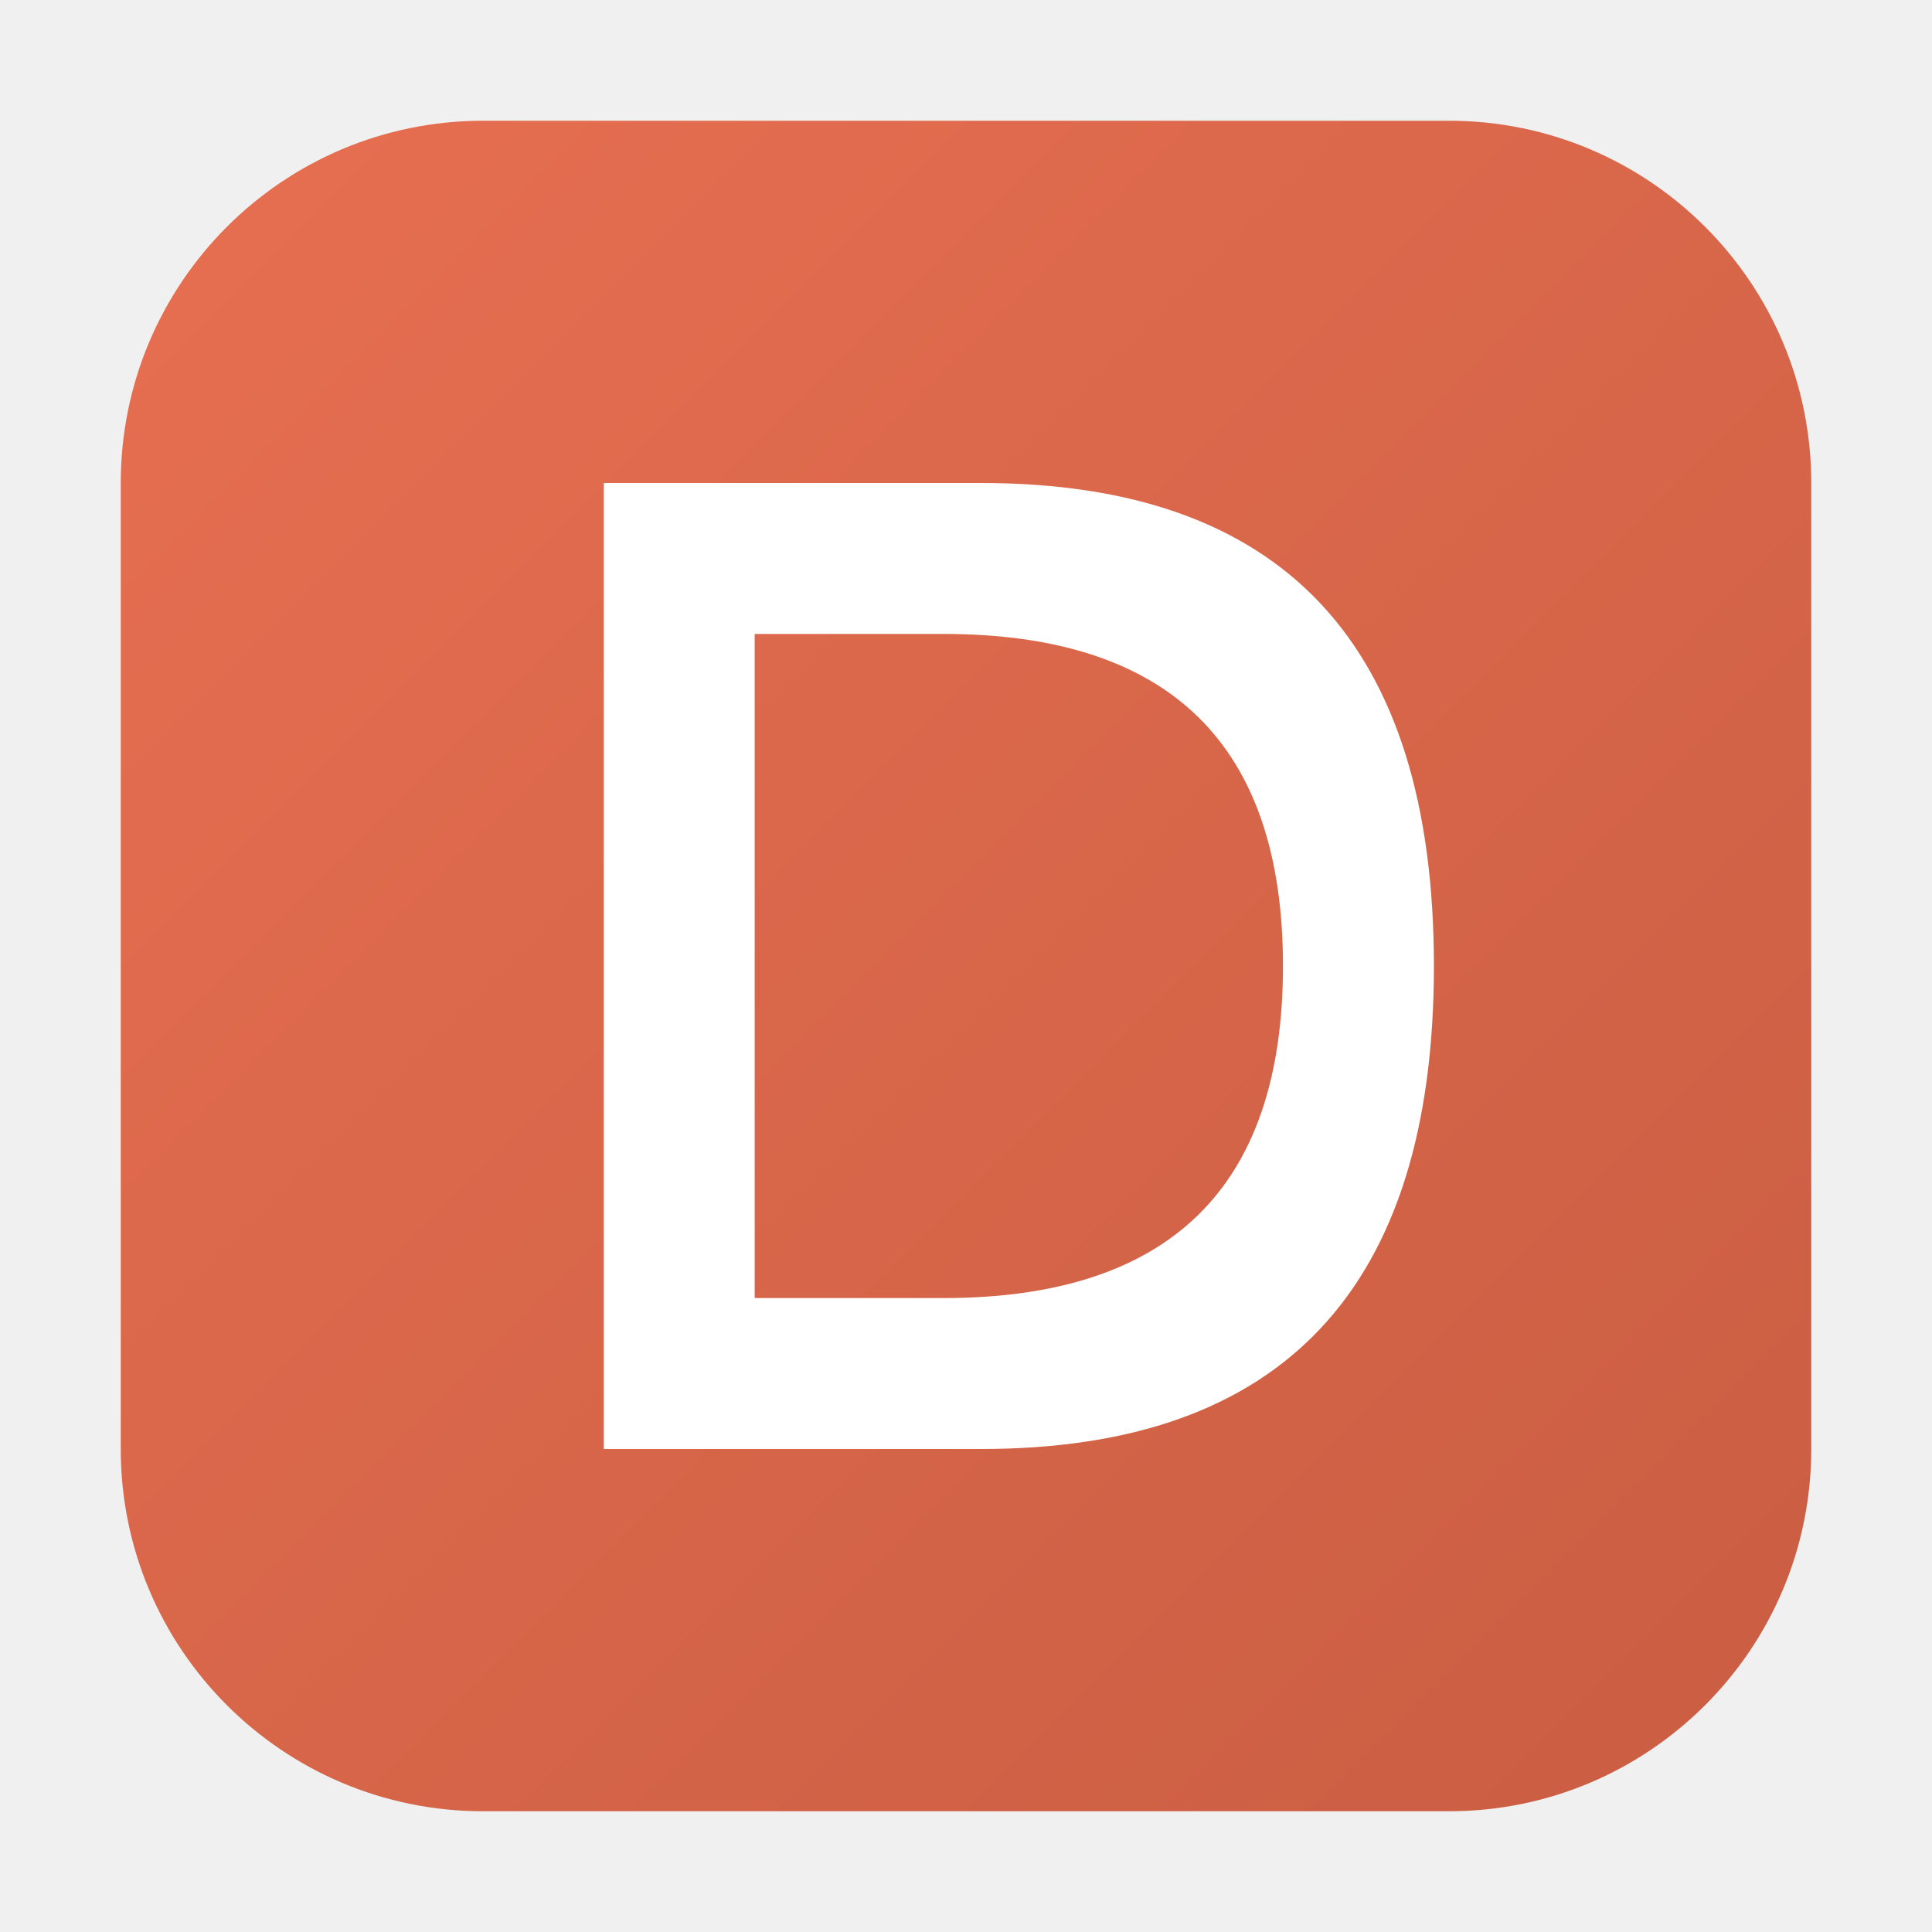
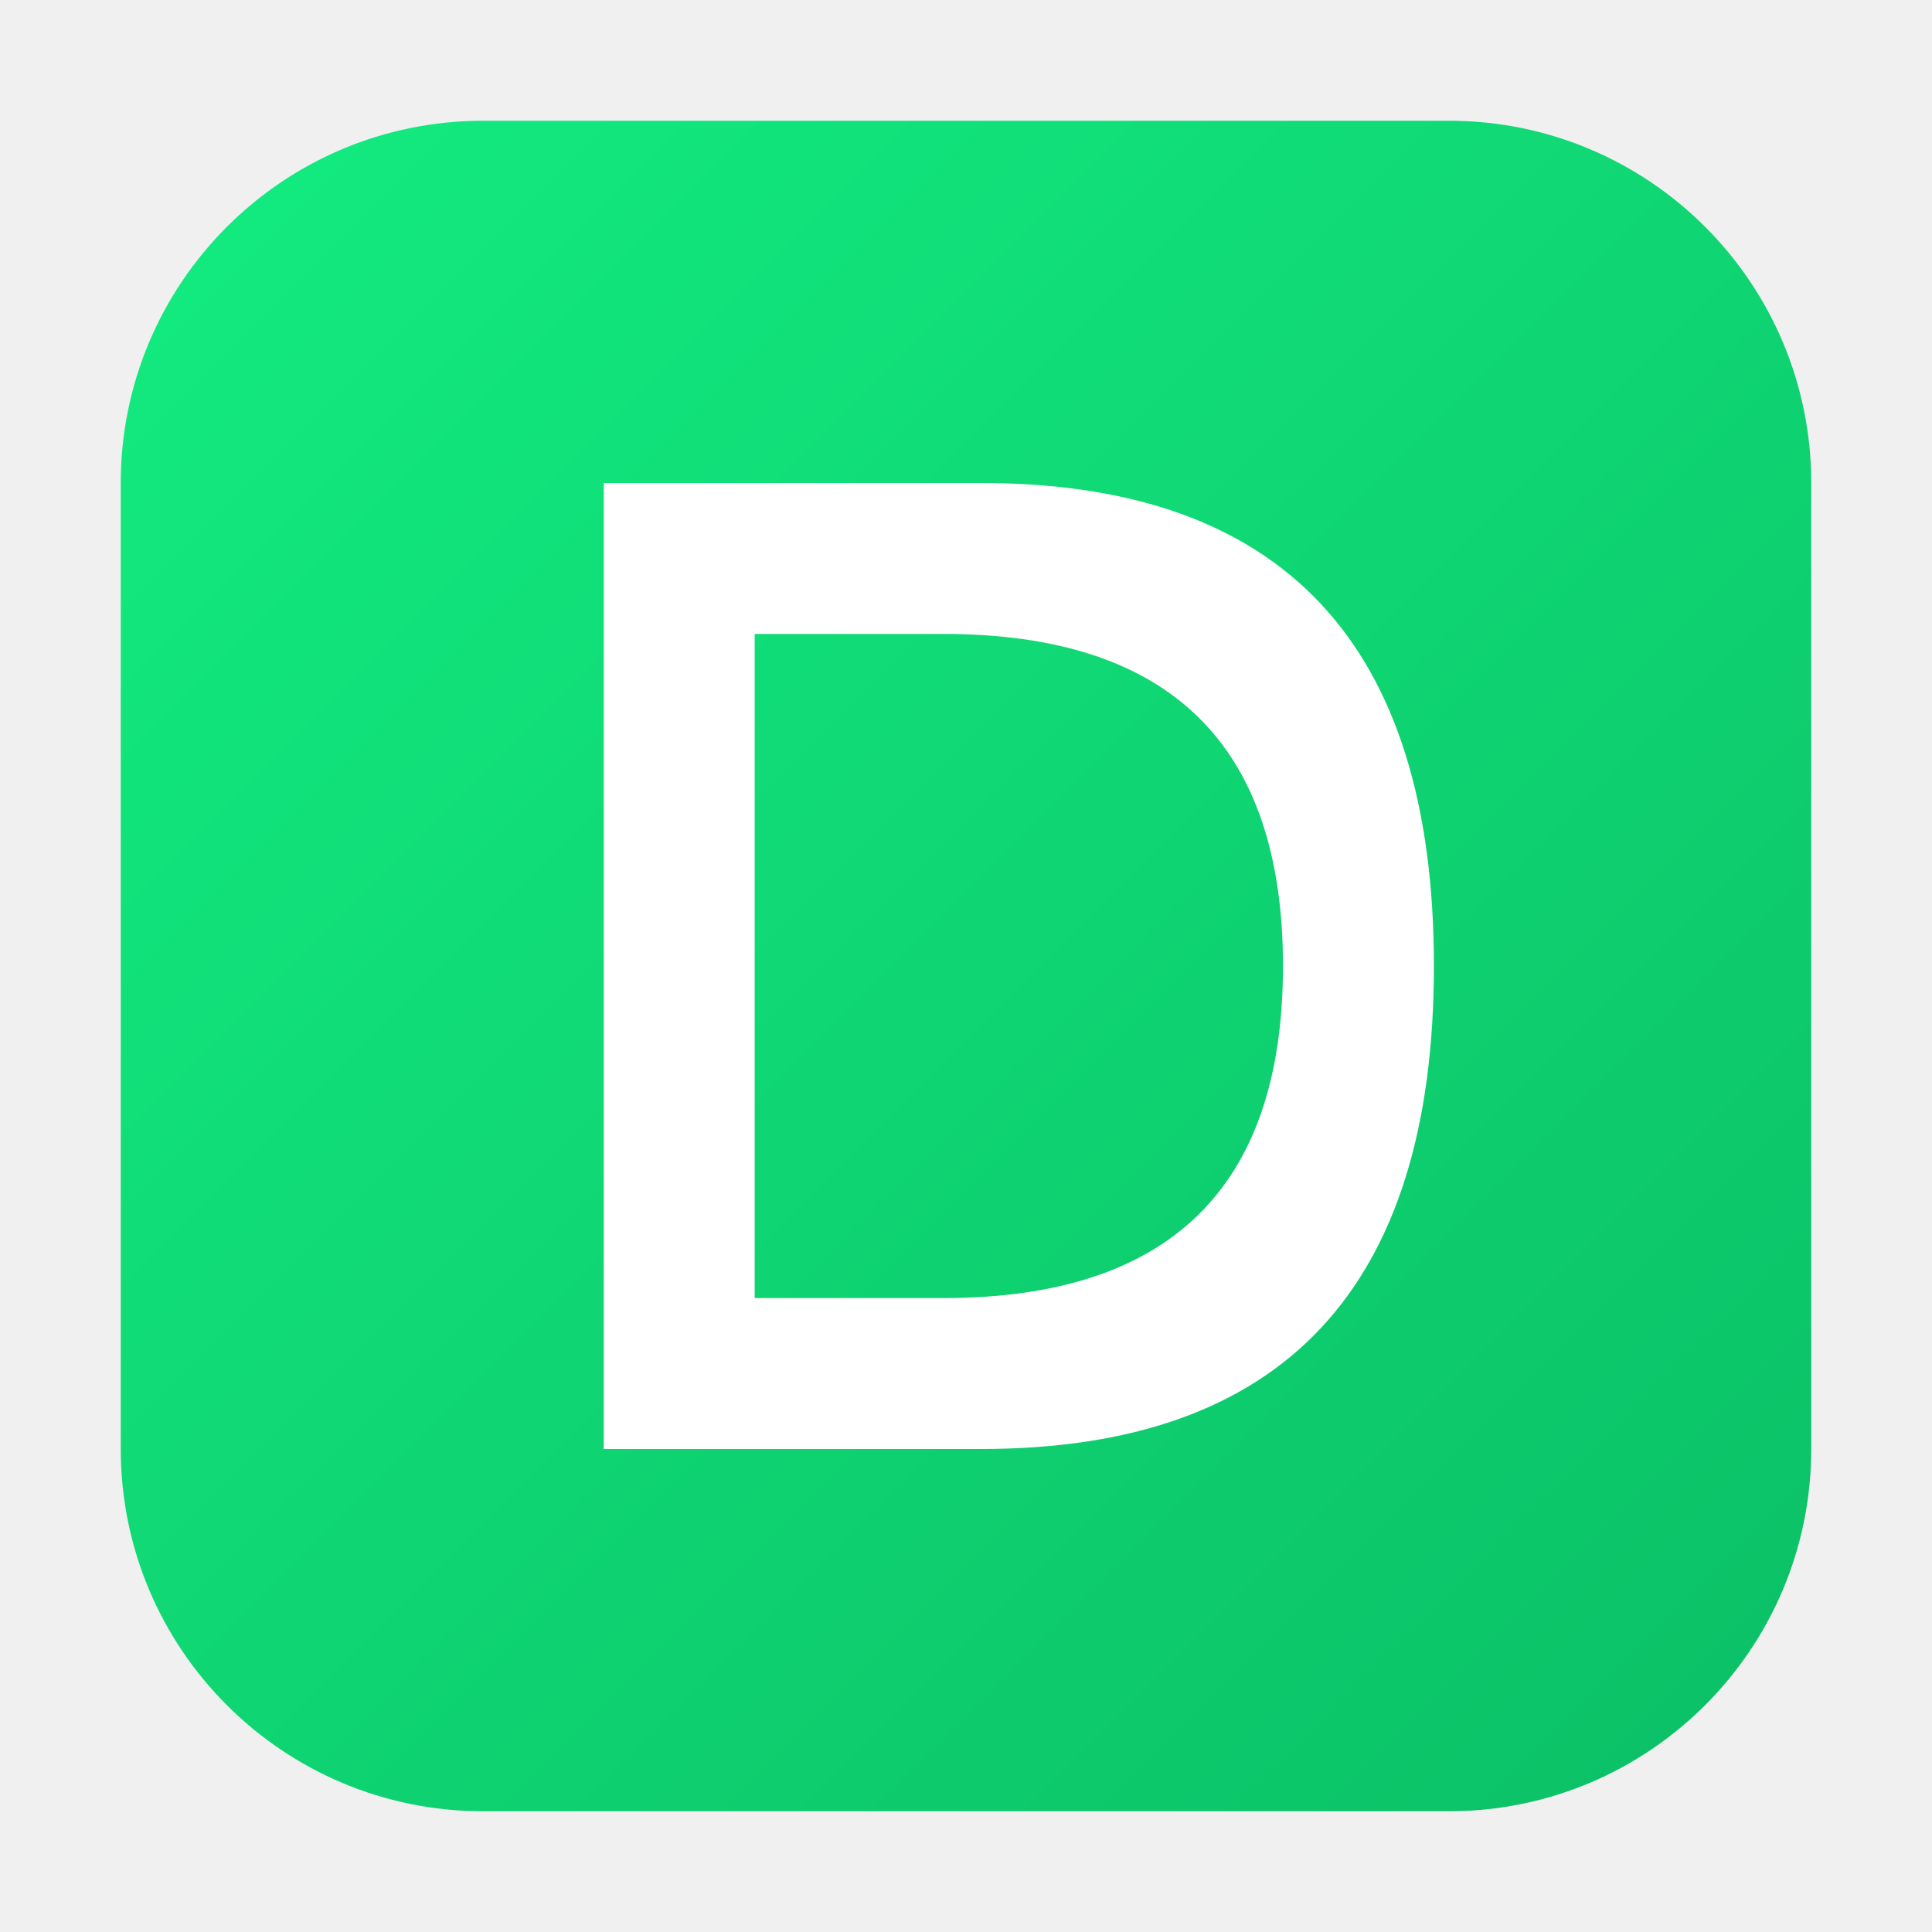
<svg xmlns="http://www.w3.org/2000/svg" viewBox="0 0 512 512">
  <defs>
    <linearGradient id="bgGradient" x1="0%" y1="0%" x2="100%" y2="100%">
-       <stop offset="0%" style="stop-color:#E76F51" />
-       <stop offset="100%" style="stop-color:#C95D42" />
+       <stop offset="0%" style="stop-color:#13EC80" />
+       <stop offset="100%" style="stop-color:#0BBF66" />
    </linearGradient>
  </defs>
  <rect x="32" y="32" width="448" height="448" rx="96" ry="96" fill="url(#bgGradient)" />
  <path d="M160 128            L160 384            L260 384            Q380 384 380 256            Q380 128 260 128            Z            M200 168            L250 168            Q340 168 340 256            Q340 344 250 344            L200 344            Z" fill="white" fill-rule="evenodd" />
</svg>
